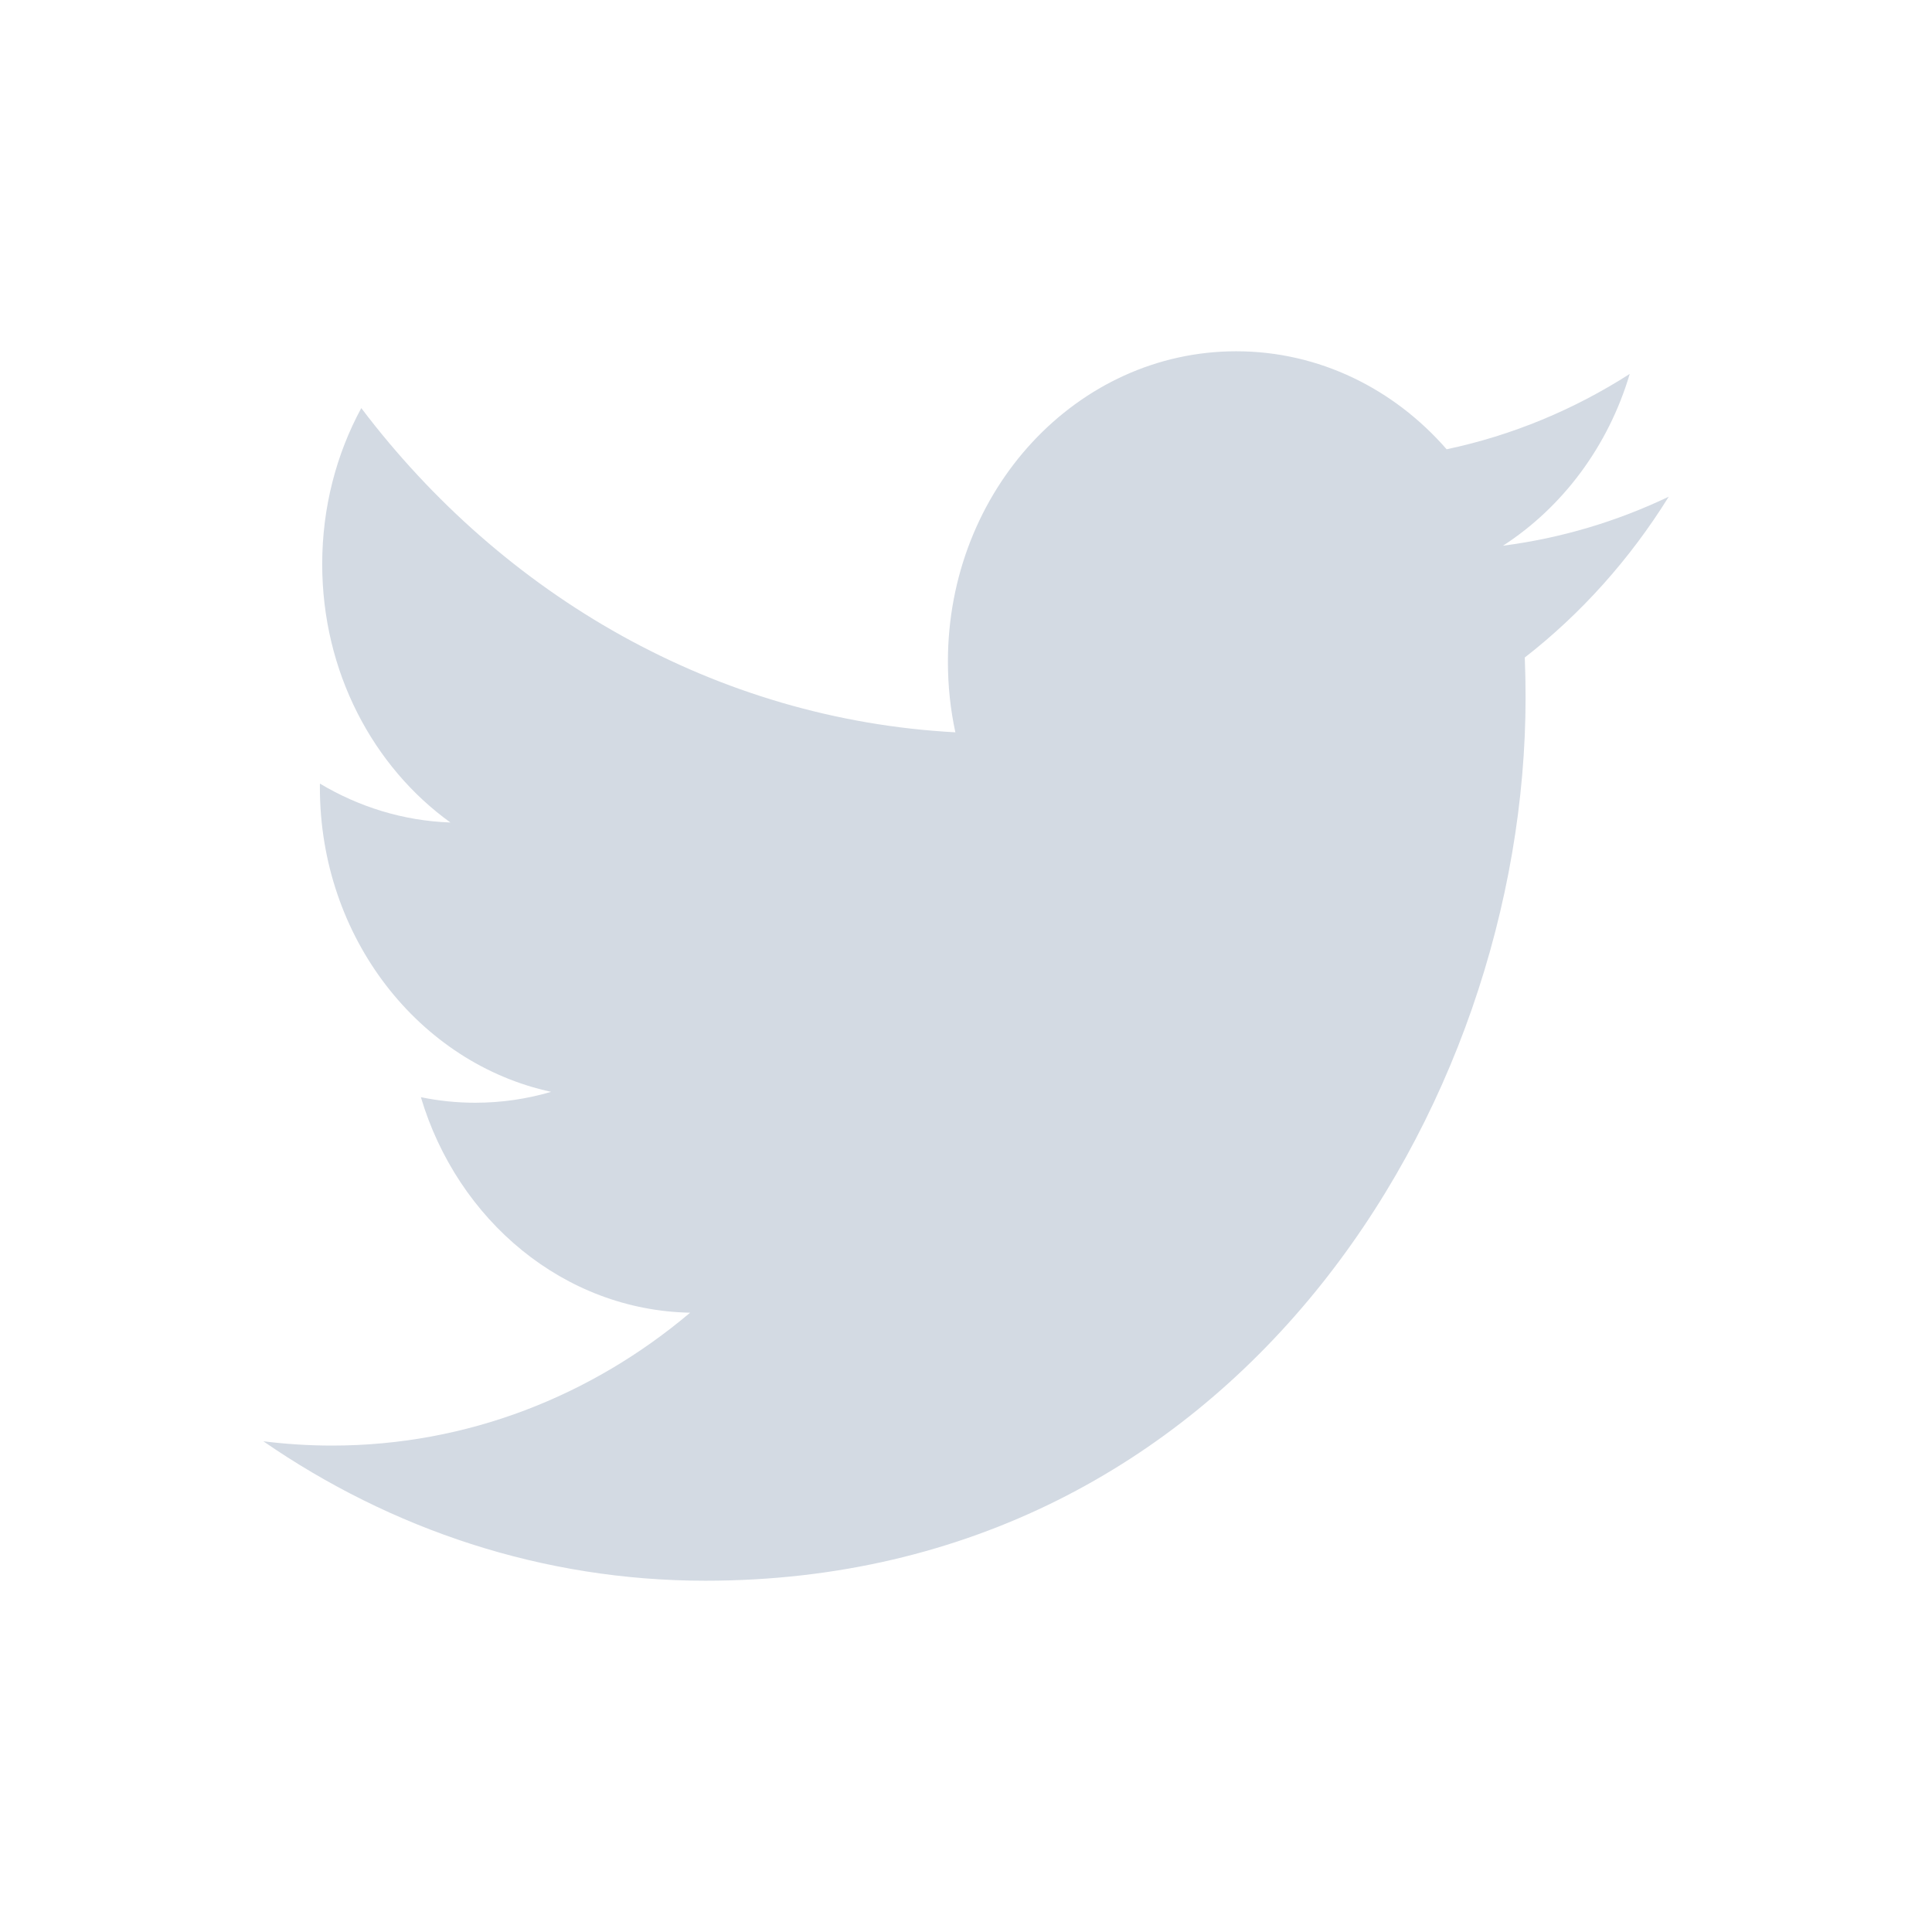
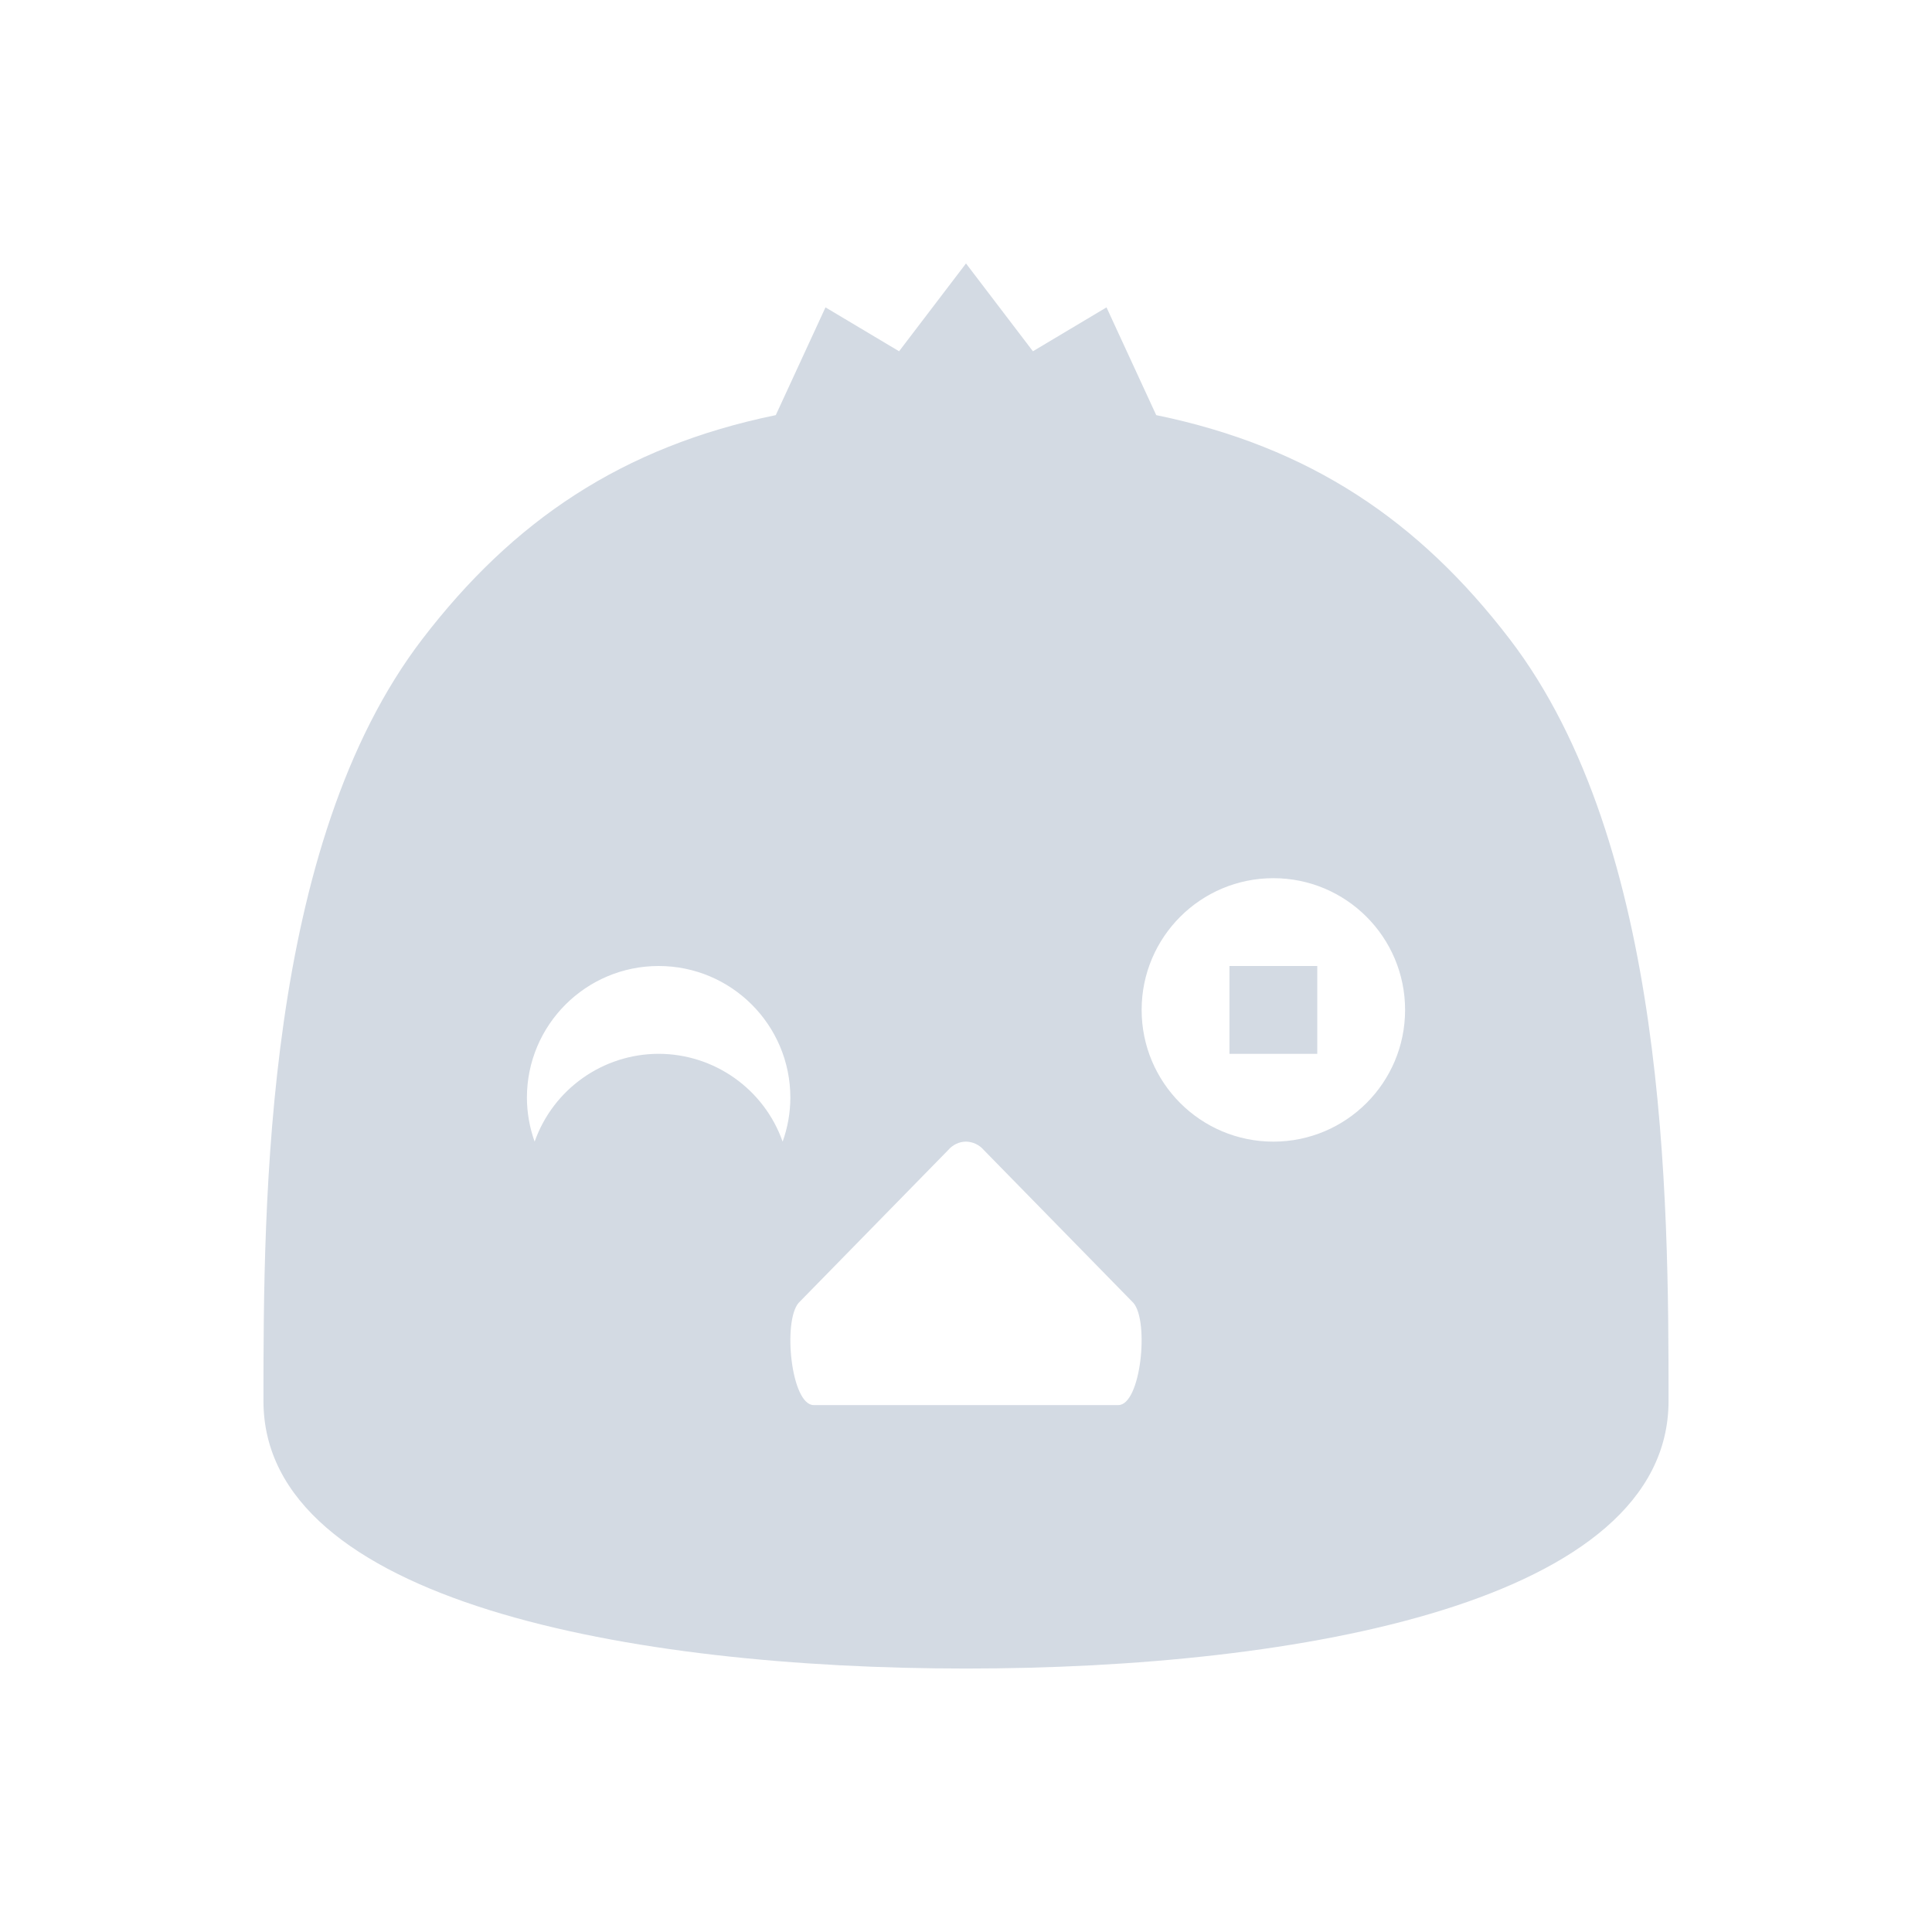
- <svg xmlns="http://www.w3.org/2000/svg" id="svg2817" width="22" height="22" version="1">
-   <defs id="defs2819">
+ <svg xmlns="http://www.w3.org/2000/svg" id="svg2" width="22" height="22" version="1.1" viewBox="0 0 22 22">
+   <defs id="defs8">
    <style id="current-color-scheme" type="text/css">
   .ColorScheme-Text { color:#d3dae3; } .ColorScheme-Highlight { color:#5294e2; } .ColorScheme-ButtonBackground { color:#d3dae3; }
  </style>
  </defs>
  <g id="choqok">
-     <rect id="rect4363" width="22" height="22" x="0" y="0" rx=".753" ry=".703" style="opacity:0.001;fill:currentColor;fill-opacity:1;stroke:none;stroke-width:1;stroke-linecap:round;stroke-linejoin:round;stroke-miterlimit:4;stroke-dasharray:none;stroke-opacity:1" />
-     <path id="path4365" class="ColorScheme-Text" d="M 19,5.657 C 18.411,5.938 17.779,6.128 17.115,6.214 17.792,5.776 18.313,5.084 18.558,4.258 17.924,4.664 17.221,4.958 16.473,5.116 15.875,4.429 15.022,4 14.077,4 c -1.813,0 -3.283,1.582 -3.283,3.534 0,0.277 0.029,0.547 0.085,0.805 C 8.152,8.192 5.733,6.785 4.114,4.647 3.831,5.169 3.669,5.776 3.669,6.424 c 0,1.226 0.58,2.308 1.46,2.942 C 4.592,9.347 4.086,9.188 3.643,8.923 c -3.81e-4,0.015 -3.81e-4,0.03 -3.81e-4,0.044 0,1.712 1.132,3.141 2.633,3.466 -0.275,0.081 -0.565,0.124 -0.865,0.124 -0.212,0 -0.417,-0.022 -0.618,-0.063 0.418,1.404 1.63,2.426 3.066,2.454 -1.123,0.948 -2.539,1.513 -4.077,1.513 -0.265,0 -0.526,-0.017 -0.783,-0.049 C 4.453,17.415 6.178,18 8.032,18 14.07,18 17.372,12.615 17.372,7.944 c 0,-0.153 -0.003,-0.306 -0.009,-0.457 0.641,-0.498 1.198,-1.121 1.638,-1.829 z" style="opacity:1;fill:currentColor;fill-opacity:1" />
+     <rect id="rect4138" width="22" height="22" x="0" y="0" style="opacity:0.001;fill:#000000" />
+     <path id="path4" d="M 11,3 10.238,4 9.4,3.5 8.834,4.727 C 7.079,5.088 5.838,5.935 4.811,7.275 3.013,9.62 3,13.667 3,15.953 3,18.239 7.19,19 11,19 c 3.81,0 8,-0.761 8,-3.047 0,-2.286 -0.013,-6.333 -1.811,-8.678 C 16.162,5.935 14.921,5.088 13.166,4.727 L 12.6,3.5 11.762,4 11,3 Z m 3.5,7 A 1.5,1.5 0 0 1 16,11.5 1.5,1.5 0 0 1 14.5,13 1.5,1.5 0 0 1 13,11.5 1.5,1.5 0 0 1 14.5,10 Z m -7,1 A 1.5,1.5 0 0 1 9,12.5 1.5,1.5 0 0 1 8.912,13 1.5,1.5 0 0 0 7.5,12 1.5,1.5 0 0 0 6.088,13 1.5,1.5 0 0 1 6,12.5 1.5,1.5 0 0 1 7.5,11 Z m 6.5,0 0,1 1,0 0,-1 -1,0 z m -3,2 c 0.077,10e-4 0.151,0.035 0.205,0.098 l 1.701,1.738 C 13.088,15.046 12.992,16 12.734,16 L 11,16 9.266,16 C 9.008,16 8.912,15.046 9.094,14.836 l 1.701,-1.738 C 10.849,13.035 10.923,13 11,13 Z" style="fill:currentColor" class="ColorScheme-Text" />
  </g>
</svg>
